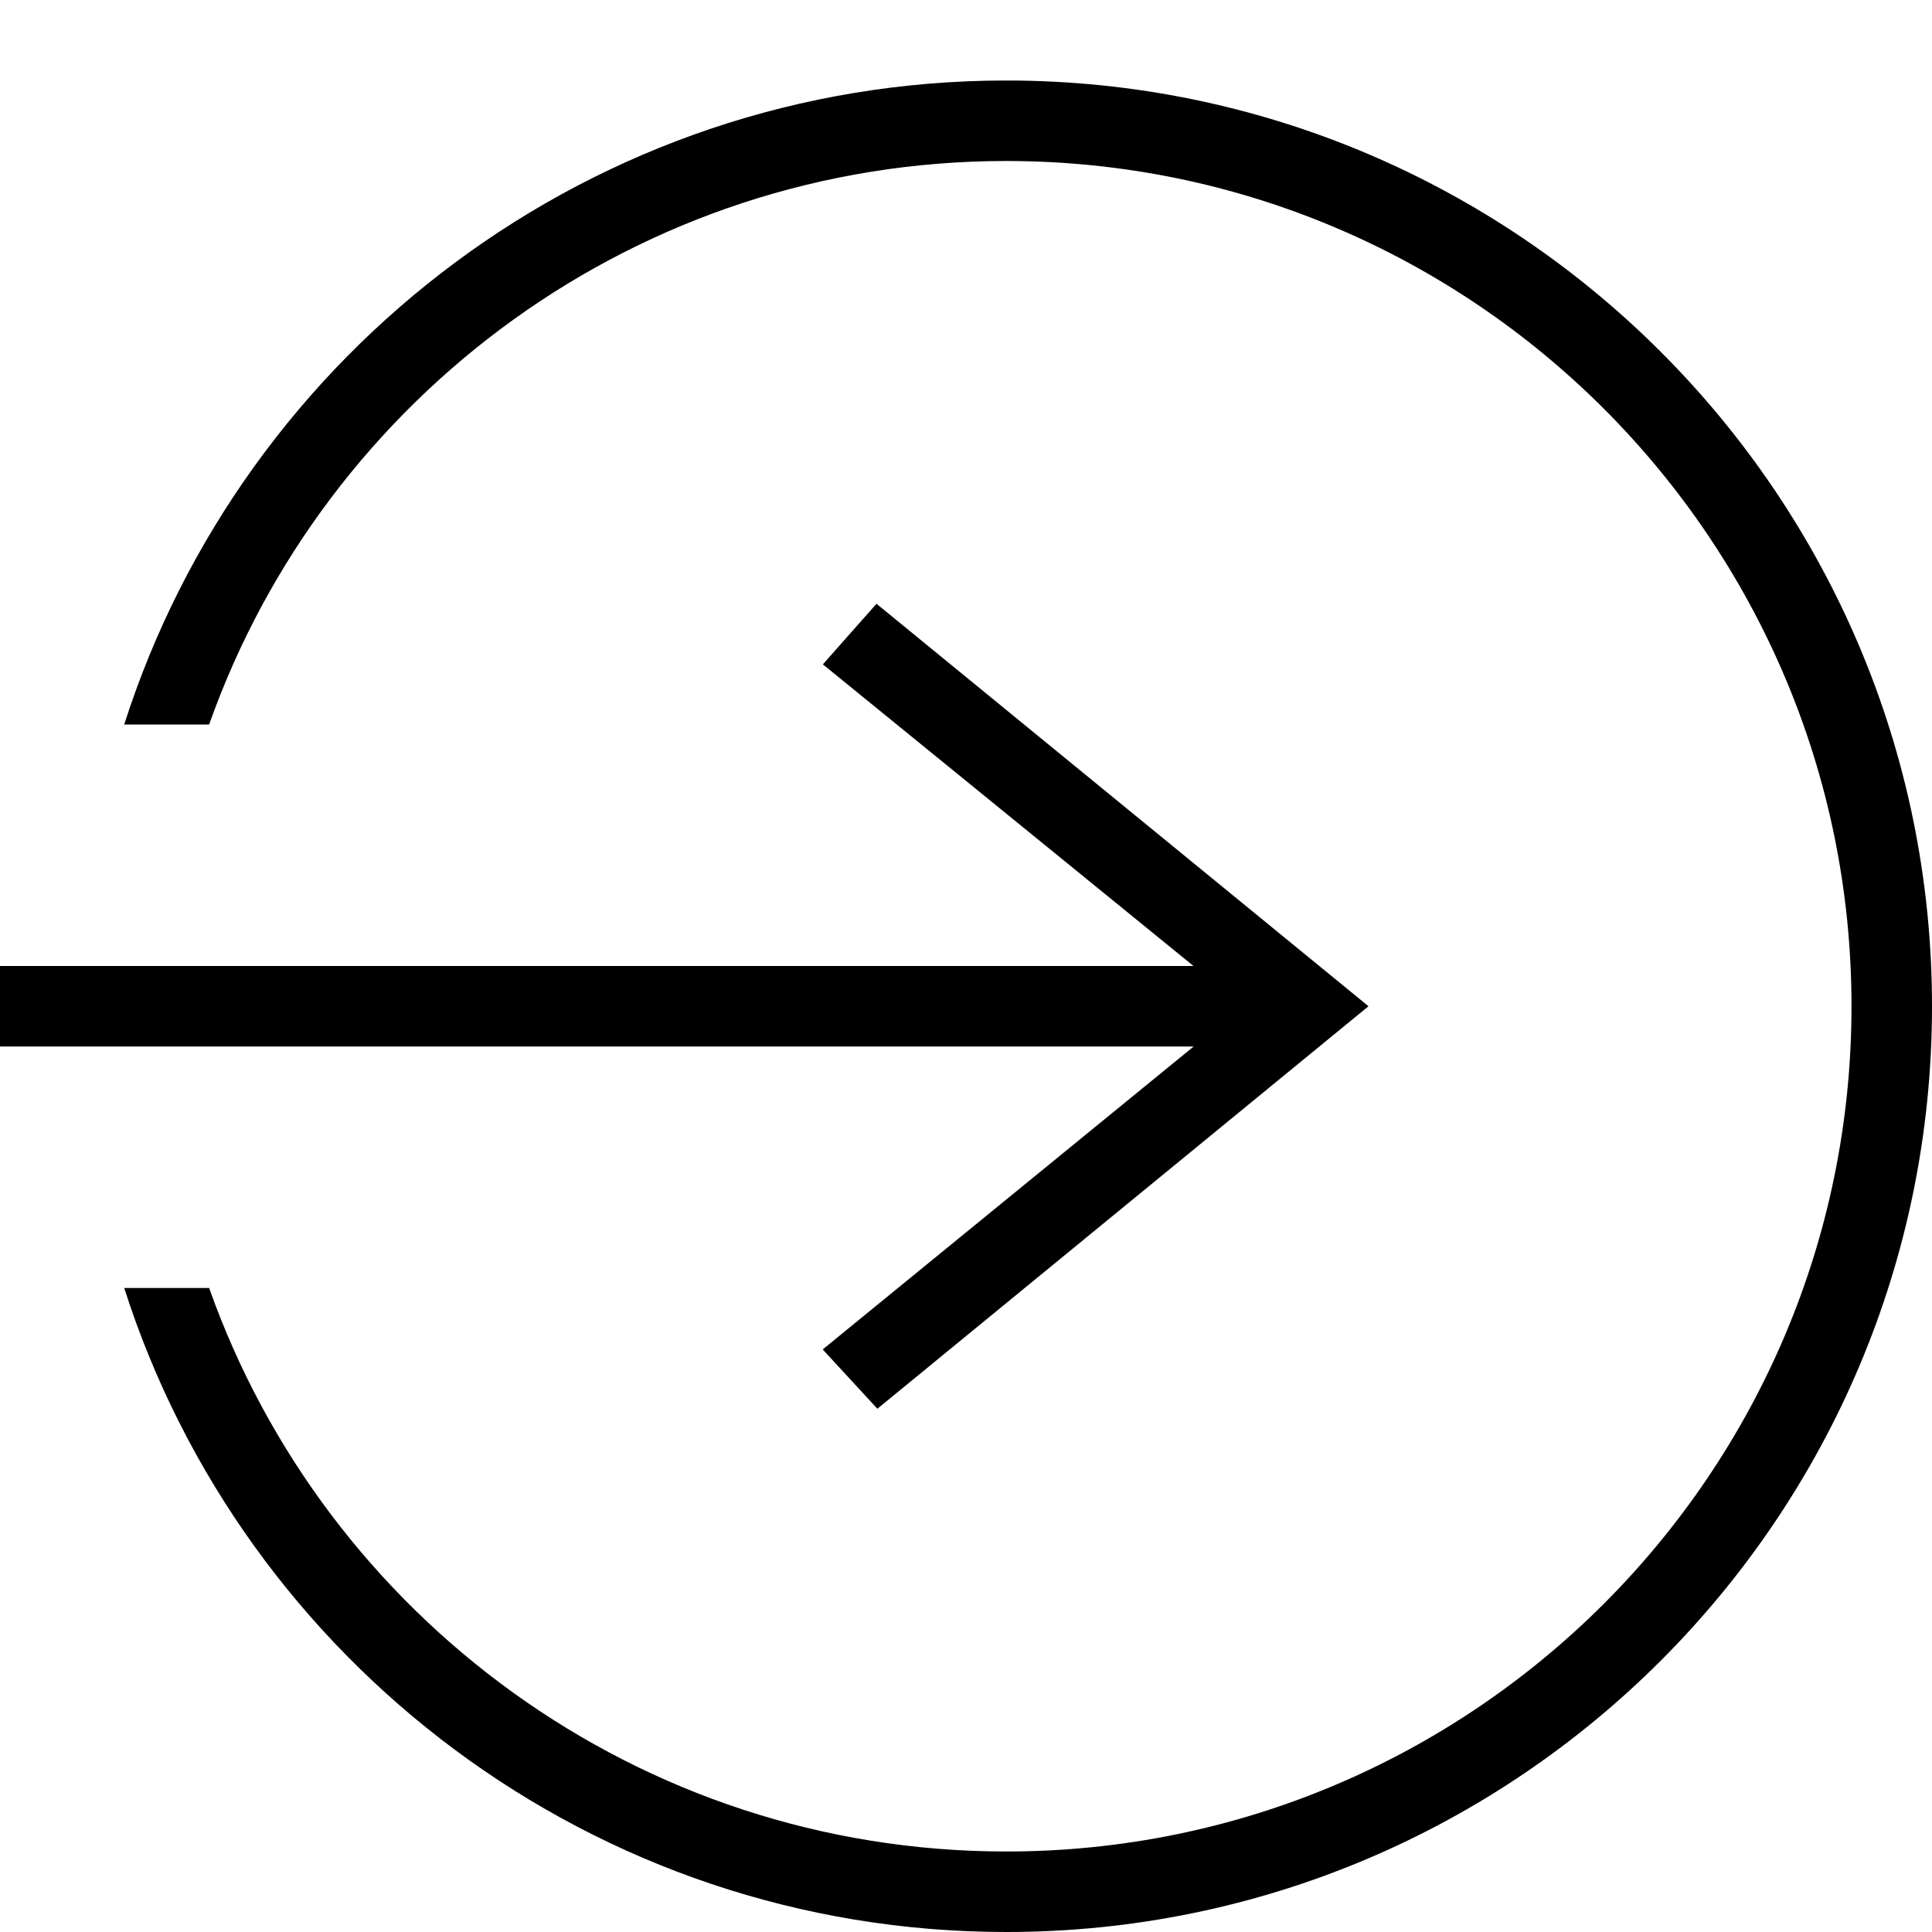
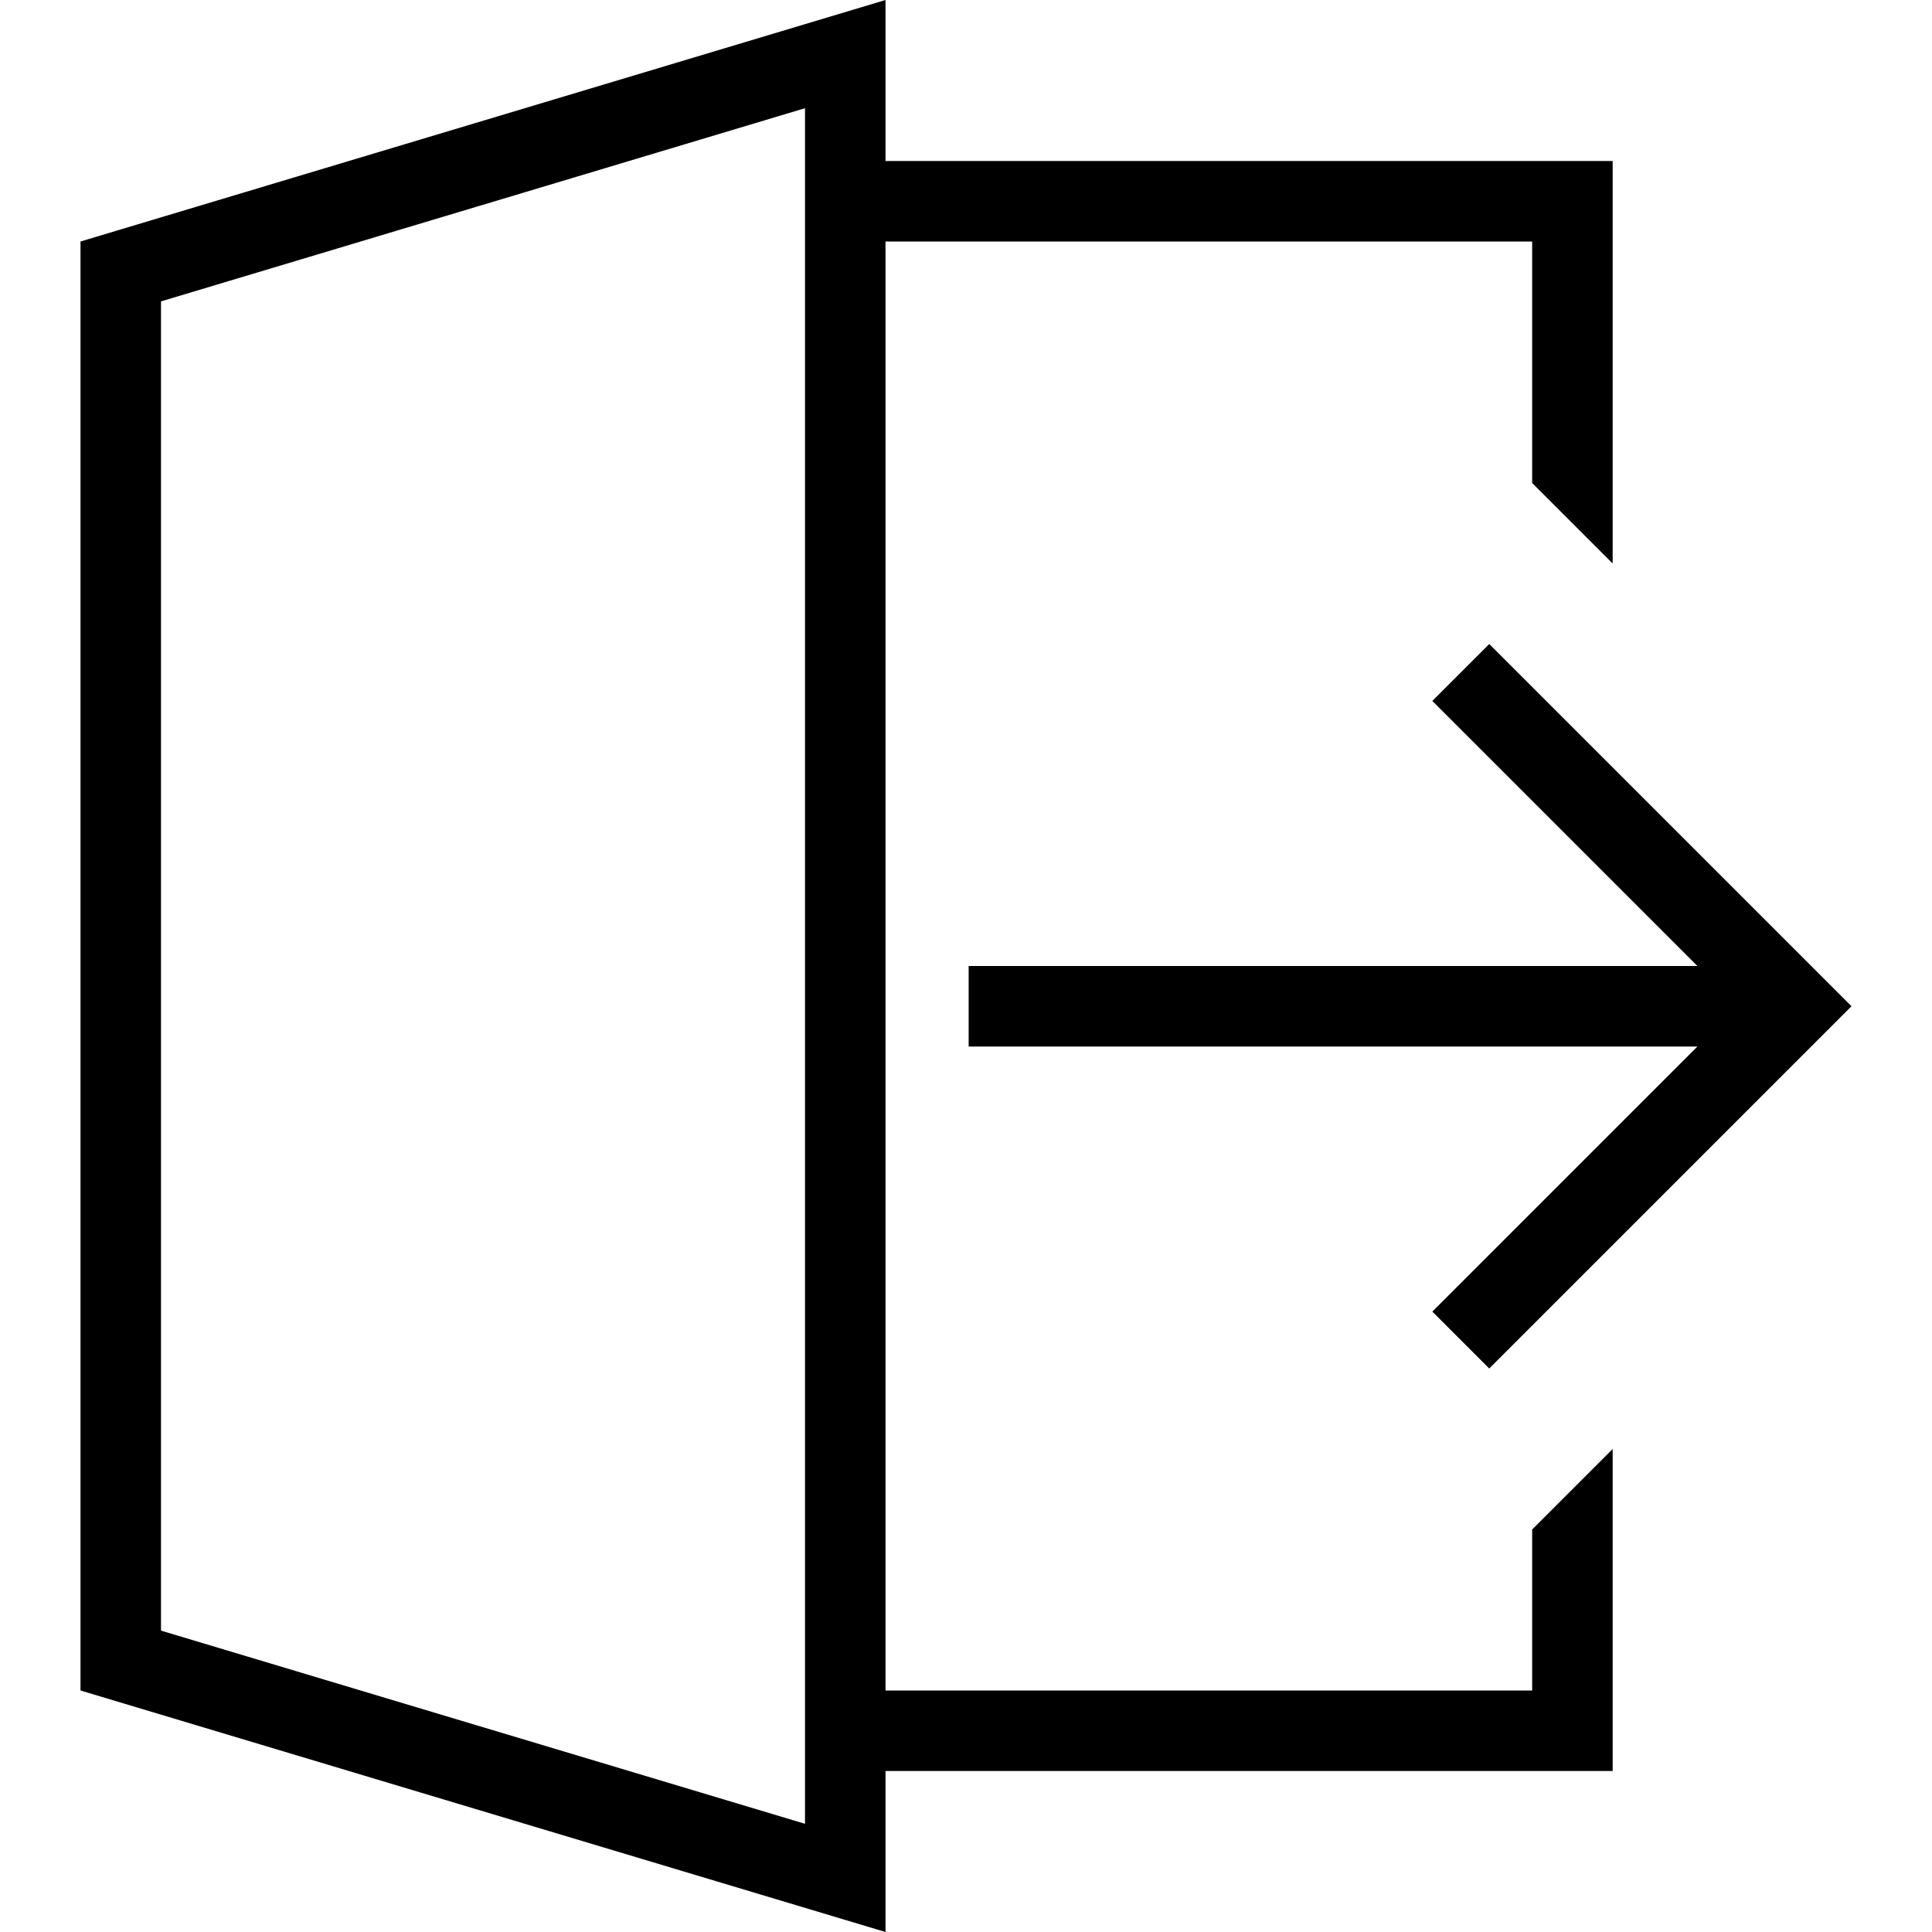
<svg xmlns="http://www.w3.org/2000/svg" width="24" height="24" fill-rule="evenodd" clip-rule="evenodd">
-   <path d="M2.598 9h-1.055c1.482-4.638 5.83-8 10.957-8 6.347 0 11.5 5.153 11.5 11.5s-5.153 11.5-11.5 11.5c-5.127 0-9.475-3.362-10.957-8h1.055c1.443 4.076 5.334 7 9.902 7 5.795 0 10.5-4.705 10.5-10.5s-4.705-10.5-10.5-10.5c-4.568 0-8.459 2.923-9.902 7zm12.228 3l-4.604-3.747.666-.753 6.112 5-6.101 5-.679-.737 4.608-3.763h-14.828v-1h14.826z" />
+   <path d="M11 21h8.033v-2l1-1v4h-9.033v2l-10-3v-18l10-3v2h9.033v5l-1-1v-3h-8.033v18zm-1 1.656v-21.312l-8 2.4v16.512l8 2.4zm11.086-10.656l-3.293-3.293.707-.707 4.5 4.5-4.5 4.5-.707-.707 3.293-3.293h-9.053v-1h9.053z" />
</svg>
